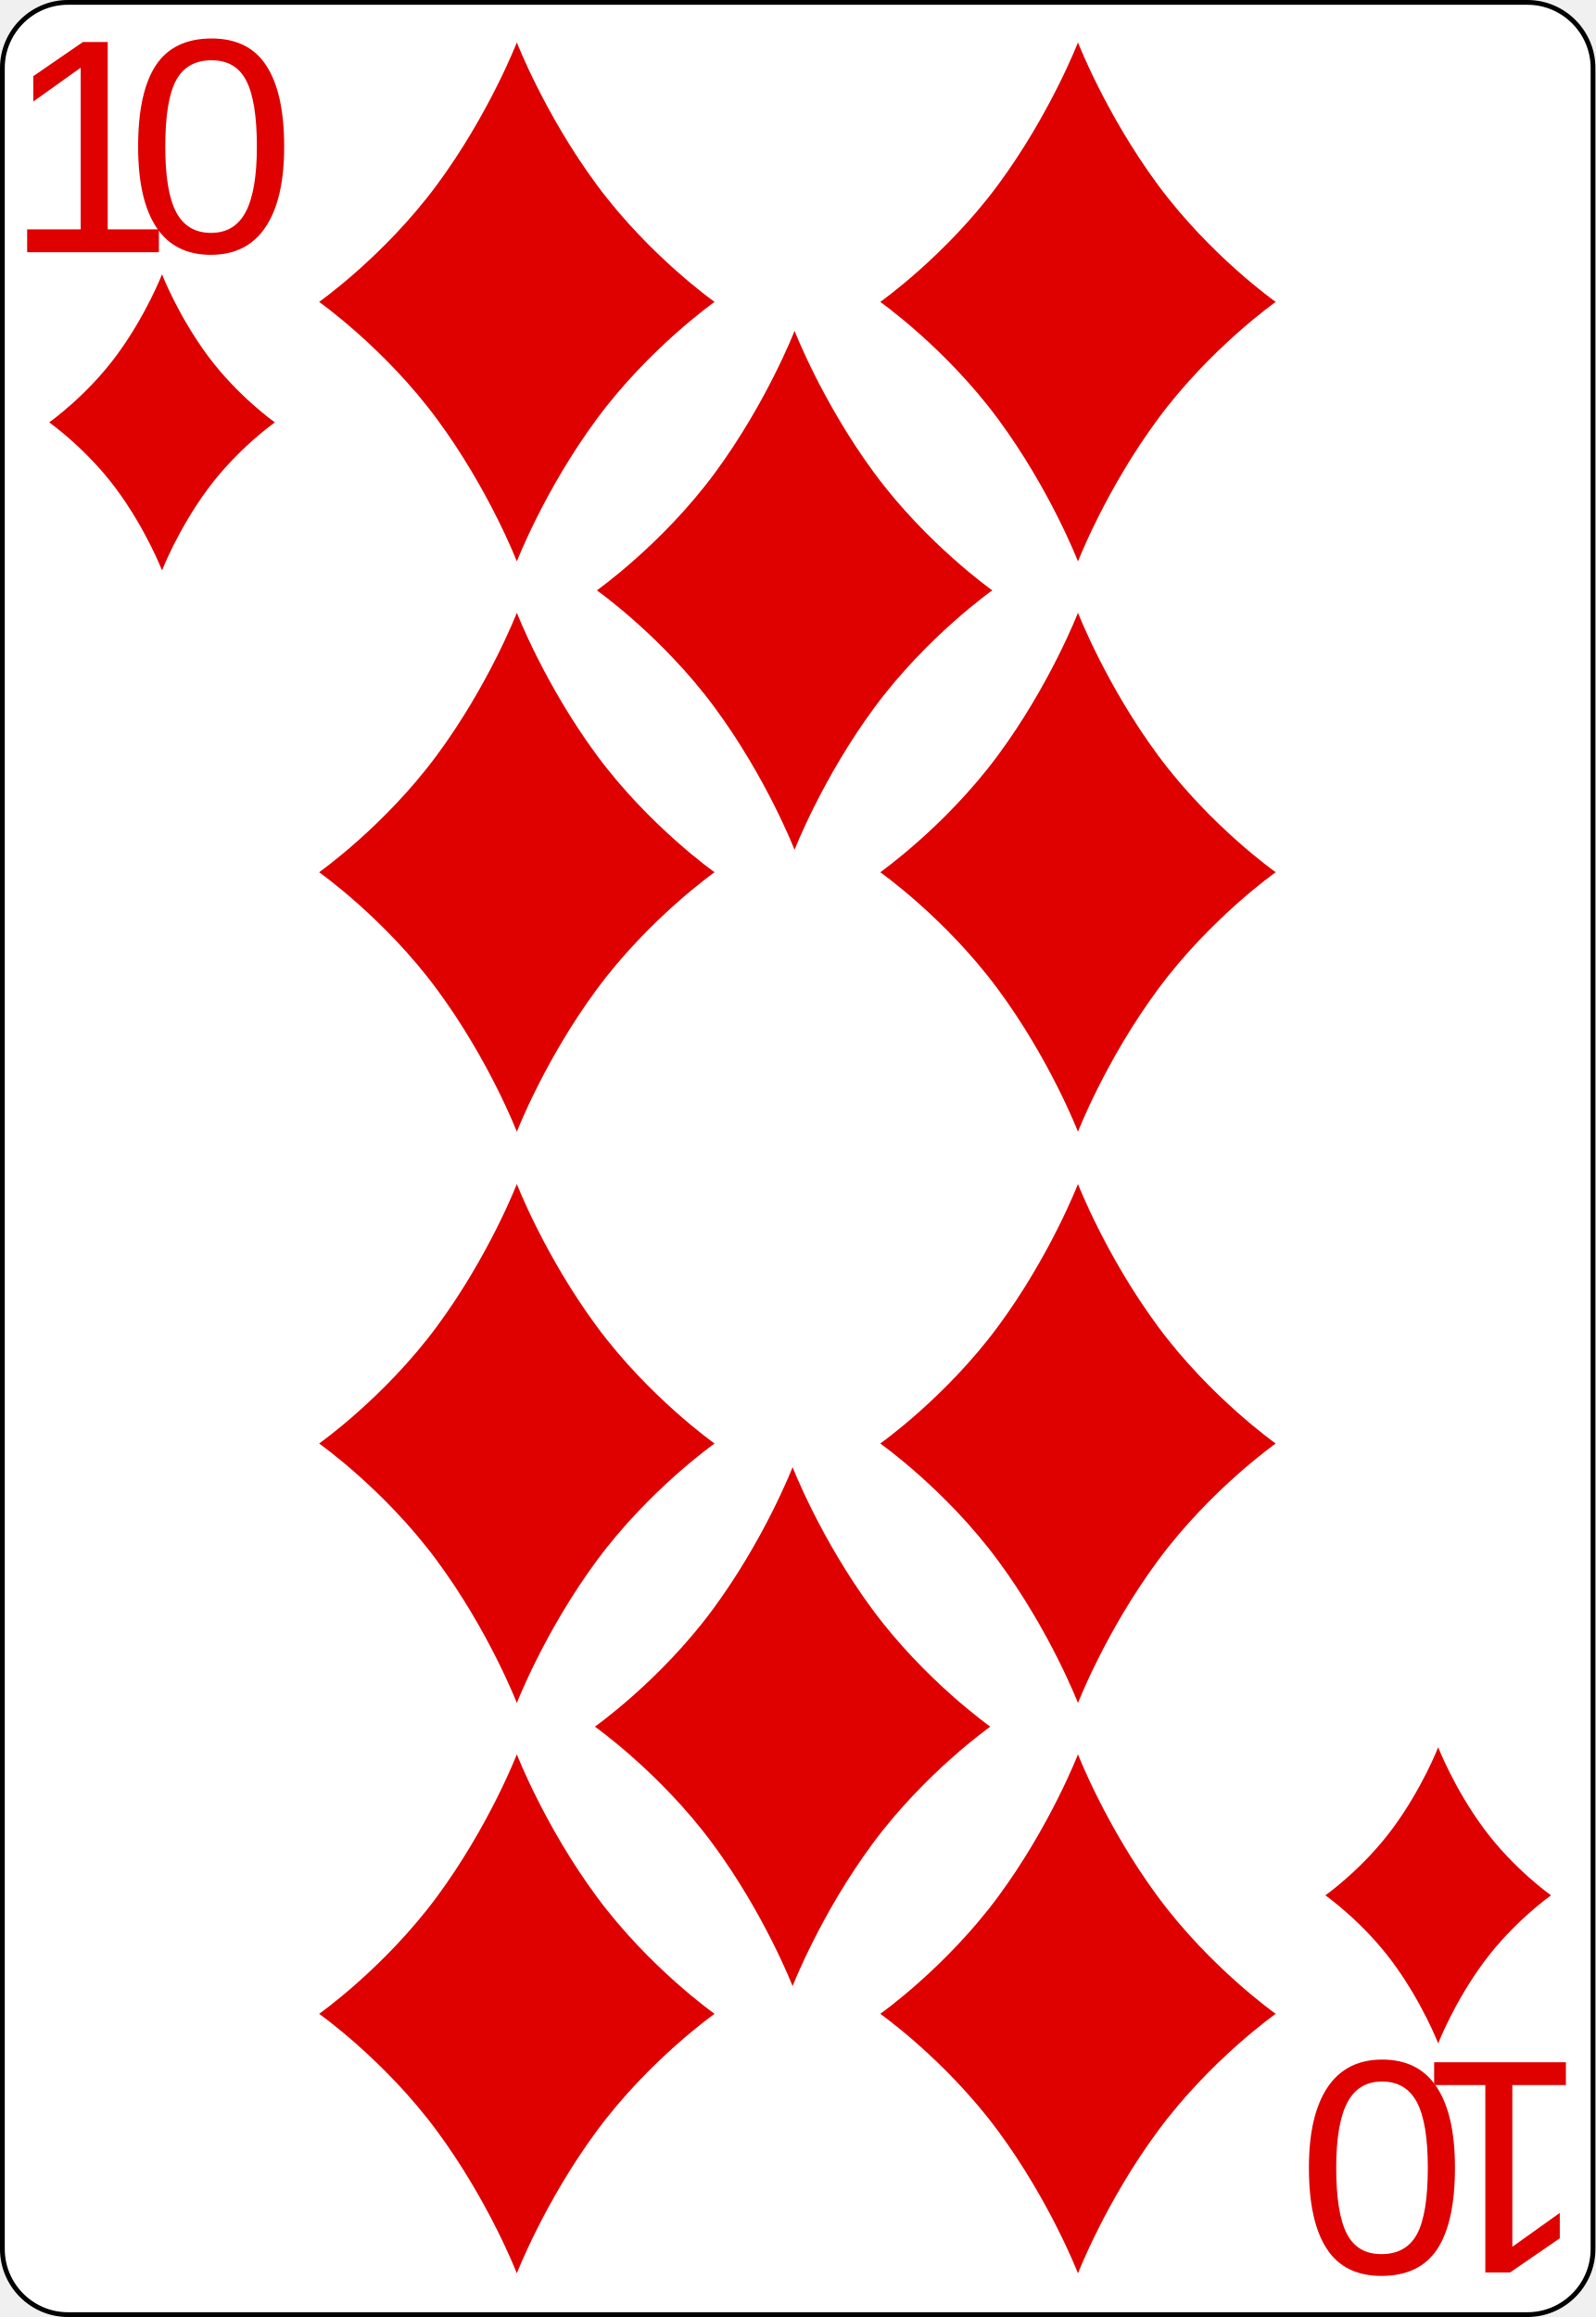
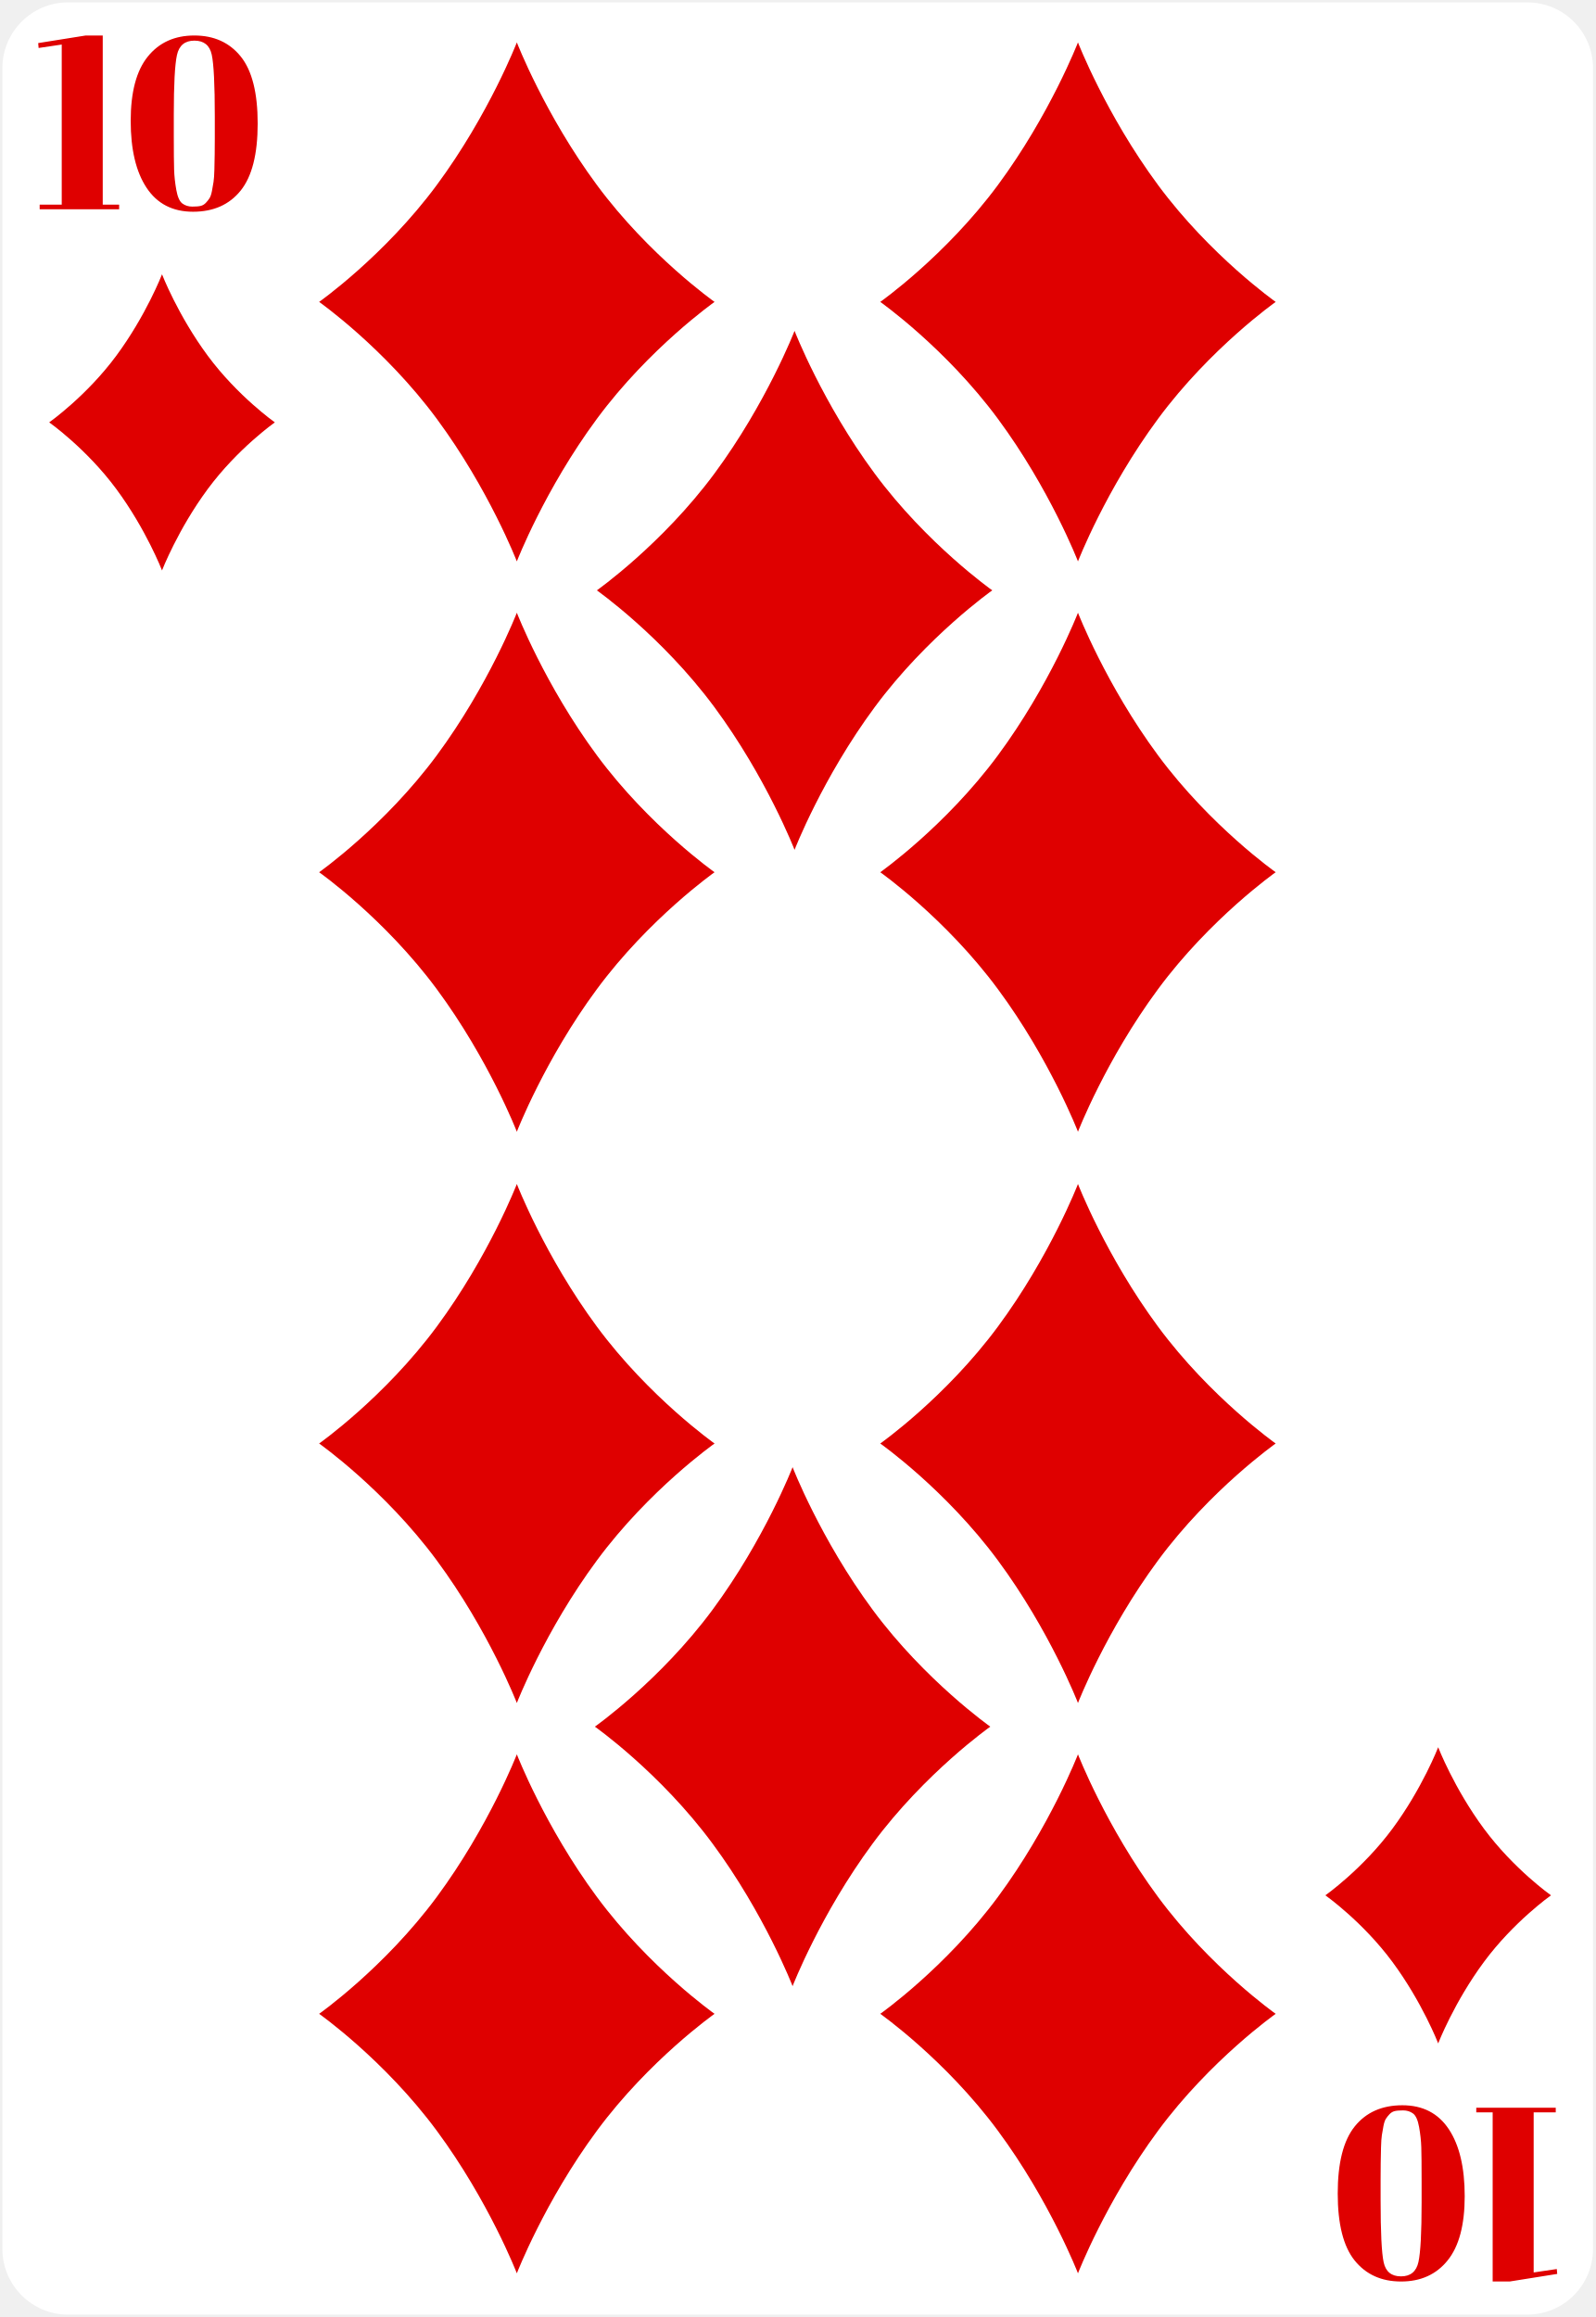
<svg xmlns="http://www.w3.org/2000/svg" xmlns:xlink="http://www.w3.org/1999/xlink" width="167.087pt" height="242.667pt" viewBox="0 0 167.087 242.667" xml:space="preserve" id="svg2" version="1.1">
  <defs id="defs41">
    <radialGradient xlink:href="#linearGradient3773" id="radialGradient3781" cx="-0.158" cy="-8.835" fx="-0.158" fy="-8.835" r="8" gradientTransform="matrix(-1.584269,-0.02349808,0.03071979,-2.477574,-0.2485638,-26.71351)" gradientUnits="userSpaceOnUse" />
    <linearGradient id="linearGradient3773">
      <stop style="stop-color:#000000;stop-opacity:1;" offset="0" id="stop3775" />
      <stop style="stop-color:#000000;stop-opacity:0.649;" offset="1" id="stop3777" />
    </linearGradient>
    <radialGradient xlink:href="#linearGradient3773" id="radialGradient3957" cx="-0.158" cy="-8.835" fx="-0.158" fy="-8.835" r="8" gradientTransform="matrix(-1.584269,-0.02349808,0.03071979,-2.477574,-0.2485638,-26.71351)" gradientUnits="userSpaceOnUse" />
    <linearGradient id="linearGradient3959">
      <stop style="stop-color:#000000;stop-opacity:1;" offset="0" id="stop3961" />
      <stop style="stop-color:#000000;stop-opacity:0.649;" offset="1" id="stop3963" />
    </linearGradient>
    <radialGradient r="81.903" fy="509.476" fx="168.025" cy="509.476" cx="168.025" gradientTransform="matrix(1.25656,-0.7774064,0.3366382,0.5361257,-221.2021,359.2426)" gradientUnits="userSpaceOnUse" id="radialGradient3975" xlink:href="#linearGradient3784-4" />
    <linearGradient id="linearGradient3784-4">
      <stop style="stop-color:#ffffff;stop-opacity:0.435;" offset="0" id="stop3786-8" />
      <stop style="stop-color:#000000;stop-opacity:0;" offset="1" id="stop3788-6" />
    </linearGradient>
    <radialGradient xlink:href="#linearGradient3784-4-5" id="radialGradient3929" gradientUnits="userSpaceOnUse" gradientTransform="matrix(1.25656,-0.7774064,0.3366382,0.5361257,-221.2021,359.2426)" cx="168.025" cy="509.476" fx="168.025" fy="509.476" r="81.903" />
    <linearGradient id="linearGradient3784-4-5">
      <stop style="stop-color:#ffffff;stop-opacity:0.489;" offset="0" id="stop3786-8-0" />
      <stop style="stop-color:#000000;stop-opacity:0;" offset="1" id="stop3788-6-3" />
    </linearGradient>
    <radialGradient xlink:href="#linearGradient3784-4-1" id="radialGradient3927" gradientUnits="userSpaceOnUse" gradientTransform="matrix(1.25656,-0.7774064,0.3366382,0.5361257,-221.2021,359.2426)" cx="168.025" cy="509.476" fx="168.025" fy="509.476" r="81.903" />
    <linearGradient id="linearGradient3784-4-1">
      <stop style="stop-color:#ffffff;stop-opacity:0.237;" offset="0" id="stop3786-8-03" />
      <stop style="stop-color:#000000;stop-opacity:0;" offset="1" id="stop3788-6-6" />
    </linearGradient>
    <linearGradient id="linearGradient3768">
      <stop style="stop-color:#df0000;stop-opacity:1;" offset="0" id="stop3770" />
      <stop style="stop-color:#df0000;stop-opacity:0.672;" offset="1" id="stop3772" />
    </linearGradient>
    <linearGradient id="linearGradient3784-4-6">
      <stop style="stop-color:#ffffff;stop-opacity:0.313;" offset="0" id="stop3786-8-8" />
      <stop style="stop-color:#000000;stop-opacity:0;" offset="1" id="stop3788-6-8" />
    </linearGradient>
    <radialGradient r="81.903" fy="492.632" fx="159.354" cy="492.632" cx="159.354" gradientTransform="matrix(1.089478,-0.715138,0.4464527,0.6562658,-244.9333,290.9185)" gradientUnits="userSpaceOnUse" id="radialGradient4013-8" xlink:href="#linearGradient3784-4-2" />
    <linearGradient id="linearGradient3784-4-2">
      <stop style="stop-color:#ffffff;stop-opacity:0.29;" offset="0" id="stop3786-8-1" />
      <stop style="stop-color:#000000;stop-opacity:0;" offset="1" id="stop3788-6-5" />
    </linearGradient>
    <linearGradient id="linearGradient2984">
      <stop style="stop-color:#df0000;stop-opacity:1;" offset="0" id="stop2986" />
      <stop style="stop-color:#df0000;stop-opacity:0.641;" offset="1" id="stop2988" />
    </linearGradient>
    <linearGradient id="linearGradient3784-4-4">
      <stop style="stop-color:#ffffff;stop-opacity:0.435;" offset="0" id="stop3786-8-8-2" />
      <stop style="stop-color:#000000;stop-opacity:0;" offset="1" id="stop3788-6-1" />
    </linearGradient>
    <radialGradient r="81.903" fy="511.223" fx="171.487" cy="511.223" cx="171.487" gradientTransform="matrix(1.152989,-0.6739155,0.3948202,0.6754904,-233.6326,270.4008)" gradientUnits="userSpaceOnUse" id="radialGradient3100" xlink:href="#linearGradient3784-4-4" />
    <radialGradient xlink:href="#linearGradient2984" id="radialGradient3137" gradientUnits="userSpaceOnUse" gradientTransform="matrix(-1.122416,0.00551393,-0.00908973,-1.85031,-0.0293938,-10.2277)" cx="1.6632675e-13" cy="-3.234" fx="1.6632675e-13" fy="-3.234" r="8" />
  </defs>
  <g id="Layer_x0020_1" style="fill-rule:nonzero;clip-rule:nonzero;stroke:#000000;stroke-miterlimit:4;">
-     <path style="fill:#FFFFFF;stroke-width:0.5;" d="M166.837,235.548c0,3.777-3.087,6.869-6.871,6.869H7.111c-3.775,0-6.861-3.092-6.861-6.869V7.12C0.25,3.343,3.336,0.25,7.111,0.25h152.855    c3.784,0,6.871,3.093,6.871,6.87v228.428z" id="path5" />
+     <path style="fill:#FFFFFF;stroke-width:0.5;stroke:none" d="M166.837,235.548c0,3.777-3.087,6.869-6.871,6.869H7.111c-3.775,0-6.861-3.092-6.861-6.869V7.12C0.25,3.343,3.336,0.25,7.111,0.25h152.855    c3.784,0,6.871,3.093,6.871,6.87v228.428z" id="path5" />
    <g style="stroke:none;" id="g7">
      <g id="g9">
				
			</g>
    </g>
    <g id="g15">
			
		</g>
    <g id="g19">
			
		</g>
    <g style="stroke:none;" id="g23">
      <g id="g25">
				
			</g>
    </g>
    <g style="stroke:none;" id="g31">
      <g id="g33">
				
			</g>
    </g>
  </g>
-   <text xml:space="preserve" style="font-size:32px;font-style:normal;font-weight:normal;line-height:125%;letter-spacing:0px;word-spacing:0px;fill:#df0000;fill-opacity:1;stroke:none;font-family:Bitstream Vera Sans" x="0.408" y="26.413" id="text3788">
-     <tspan id="tspan3790" x="0.408" y="26.413" style="font-style:normal;font-variant:normal;font-weight:normal;font-stretch:normal;fill:#df0000;fill-opacity:1;font-family:Arial;-inkscape-font-specification:Arial">1</tspan>
-   </text>
+   <g id="rank-index" style="fill:#df0000;stroke:none">
+     <path id="rank-index-top" d="M6.466 4.666 4.044 5.024 4 4.512 8.976 3.718H10.76V21.434H12.477V21.92H4.154V21.434H6.466ZM20.217 22.176Q17.013 22.176 15.351 19.667Q13.688 17.158 13.688 12.653Q13.688 8.147 15.472 5.933Q17.255 3.718 20.349 3.718Q23.442 3.718 25.215 5.92Q26.987 8.122 26.987 12.934Q26.987 17.747 25.204 19.962Q23.42 22.176 20.217 22.176ZM18.202 11.987V14.266Q18.202 16.749 18.235 17.773Q18.268 18.797 18.466 19.898Q18.664 20.998 19.105 21.318Q19.545 21.638 20.14 21.638Q20.734 21.638 21.031 21.562Q21.329 21.485 21.56 21.242Q21.791 20.998 21.945 20.755Q22.099 20.512 22.198 20Q22.297 19.488 22.363 19.053Q22.43 18.618 22.452 17.773Q22.496 16.134 22.496 14.47V12.218Q22.496 7.2 22.176 5.728Q21.857 4.256 20.36 4.256Q18.863 4.256 18.532 5.766Q18.202 7.277 18.202 11.987Z" />
+     <path id="rank-index-bottom" d="M6.466 4.666 4.044 5.024 4 4.512 8.976 3.718H10.76V21.434H12.477V21.92H4.154V21.434H6.466ZM20.217 22.176Q17.013 22.176 15.351 19.667Q13.688 17.158 13.688 12.653Q13.688 8.147 15.472 5.933Q17.255 3.718 20.349 3.718Q23.442 3.718 25.215 5.92Q26.987 8.122 26.987 12.934Q26.987 17.747 25.204 19.962Q23.42 22.176 20.217 22.176ZM18.202 11.987V14.266Q18.202 16.749 18.235 17.773Q18.268 18.797 18.466 19.898Q18.664 20.998 19.105 21.318Q19.545 21.638 20.14 21.638Q20.734 21.638 21.031 21.562Q21.329 21.485 21.56 21.242Q21.791 20.998 21.945 20.755Q22.099 20.512 22.198 20Q22.297 19.488 22.363 19.053Q22.43 18.618 22.452 17.773Q22.496 16.134 22.496 14.47V12.218Q22.496 7.2 22.176 5.728Q21.857 4.256 20.36 4.256Q18.863 4.256 18.532 5.766Q18.202 7.277 18.202 11.987Z" transform="rotate(180,83.54346,121.3335)" />
+   </g>
  <g transform="matrix(1.476906,0,0,1.476906,16.9681,44.23616)" id="layer1-2-6">
    <path style="fill:#df0000" id="dl-6" d="M 3.243,-4.725 C 1.126,-7.589 0,-10.5 0,-10.5 c 0,0 -1.126,2.911 -3.243,5.775 C -5.361,-1.862 -8,0 -8,0 -8,0 -5.361,1.861 -3.243,4.726 -1.126,7.589 0,10.5 0,10.5 0,10.5 1.126,7.589 3.243,4.726 5.361,1.861 8,0 8,0 8,0 5.361,-1.862 3.243,-4.725 z" />
  </g>
  <g transform="matrix(1.476906,0,0,1.476906,150.6209,198.5035)" id="layer1-2-6-4">
    <path style="fill:#df0000" id="dl-6-9" d="M 3.243,-4.725 C 1.126,-7.589 0,-10.5 0,-10.5 c 0,0 -1.126,2.911 -3.243,5.775 C -5.361,-1.862 -8,0 -8,0 -8,0 -5.361,1.861 -3.243,4.726 -1.126,7.589 0,10.5 0,10.5 0,10.5 1.126,7.589 3.243,4.726 5.361,1.861 8,0 8,0 8,0 5.361,-1.862 3.243,-4.725 z" />
  </g>
  <g transform="matrix(2.588291,0,0,2.588291,54.12873,210.9147)" id="layer1-2-6-8-8">
    <path style="fill:#df0000" id="dl-6-8-8" d="M 3.243,-4.725 C 1.126,-7.589 0,-10.5 0,-10.5 c 0,0 -1.126,2.911 -3.243,5.775 C -5.361,-1.862 -8,0 -8,0 -8,0 -5.361,1.861 -3.243,4.726 -1.126,7.589 0,10.5 0,10.5 0,10.5 1.126,7.589 3.243,4.726 5.361,1.861 8,0 8,0 8,0 5.361,-1.862 3.243,-4.725 z" />
  </g>
  <g transform="matrix(2.588291,0,0,2.588291,54.12873,31.61954)" id="layer1-2-6-8-2-4">
    <path style="fill:#df0000" id="dl-6-8-6-3" d="M 3.243,-4.725 C 1.126,-7.589 0,-10.5 0,-10.5 c 0,0 -1.126,2.911 -3.243,5.775 C -5.361,-1.862 -8,0 -8,0 -8,0 -5.361,1.861 -3.243,4.726 -1.126,7.589 0,10.5 0,10.5 0,10.5 1.126,7.589 3.243,4.726 5.361,1.861 8,0 8,0 8,0 5.361,-1.862 3.243,-4.725 z" />
  </g>
  <g transform="matrix(2.588291,0,0,2.588291,54.12873,151.1827)" id="layer1-2-6-8-2-8-1">
    <path style="fill:#df0000" id="dl-6-8-6-8-4" d="M 3.243,-4.725 C 1.126,-7.589 0,-10.5 0,-10.5 c 0,0 -1.126,2.911 -3.243,5.775 C -5.361,-1.862 -8,0 -8,0 -8,0 -5.361,1.861 -3.243,4.726 -1.126,7.589 0,10.5 0,10.5 0,10.5 1.126,7.589 3.243,4.726 5.361,1.861 8,0 8,0 8,0 5.361,-1.862 3.243,-4.725 z" />
  </g>
  <g transform="matrix(2.588291,0,0,2.588291,54.12873,91.35154)" id="layer1-2-6-8-2-8-1-4">
    <path style="fill:#df0000" id="dl-6-8-6-8-4-9" d="M 3.243,-4.725 C 1.126,-7.589 0,-10.5 0,-10.5 c 0,0 -1.126,2.911 -3.243,5.775 C -5.361,-1.862 -8,0 -8,0 -8,0 -5.361,1.861 -3.243,4.726 -1.126,7.589 0,10.5 0,10.5 0,10.5 1.126,7.589 3.243,4.726 5.361,1.861 8,0 8,0 8,0 5.361,-1.862 3.243,-4.725 z" />
  </g>
  <g transform="matrix(2.588291,0,0,2.588291,112.8959,210.9147)" id="layer1-2-6-8-8-9">
    <path style="fill:#df0000" id="dl-6-8-8-4" d="M 3.243,-4.725 C 1.126,-7.589 0,-10.5 0,-10.5 c 0,0 -1.126,2.911 -3.243,5.775 C -5.361,-1.862 -8,0 -8,0 -8,0 -5.361,1.861 -3.243,4.726 -1.126,7.589 0,10.5 0,10.5 0,10.5 1.126,7.589 3.243,4.726 5.361,1.861 8,0 8,0 8,0 5.361,-1.862 3.243,-4.725 z" />
  </g>
  <g transform="matrix(2.588291,0,0,2.588291,112.8959,31.61955)" id="layer1-2-6-8-2-4-9">
    <path style="fill:#df0000" id="dl-6-8-6-3-0" d="M 3.243,-4.725 C 1.126,-7.589 0,-10.5 0,-10.5 c 0,0 -1.126,2.911 -3.243,5.775 C -5.361,-1.862 -8,0 -8,0 -8,0 -5.361,1.861 -3.243,4.726 -1.126,7.589 0,10.5 0,10.5 0,10.5 1.126,7.589 3.243,4.726 5.361,1.861 8,0 8,0 8,0 5.361,-1.862 3.243,-4.725 z" />
  </g>
  <g transform="matrix(2.588291,0,0,2.588291,112.8959,151.1827)" id="layer1-2-6-8-2-8-1-9">
    <path style="fill:#df0000" id="dl-6-8-6-8-4-1" d="M 3.243,-4.725 C 1.126,-7.589 0,-10.5 0,-10.5 c 0,0 -1.126,2.911 -3.243,5.775 C -5.361,-1.862 -8,0 -8,0 -8,0 -5.361,1.861 -3.243,4.726 -1.126,7.589 0,10.5 0,10.5 0,10.5 1.126,7.589 3.243,4.726 5.361,1.861 8,0 8,0 8,0 5.361,-1.862 3.243,-4.725 z" />
  </g>
  <g transform="matrix(2.588291,0,0,2.588291,112.8959,91.35154)" id="layer1-2-6-8-2-8-1-4-7">
    <path style="fill:#df0000" id="dl-6-8-6-8-4-9-7" d="M 3.243,-4.725 C 1.126,-7.589 0,-10.5 0,-10.5 c 0,0 -1.126,2.911 -3.243,5.775 C -5.361,-1.862 -8,0 -8,0 -8,0 -5.361,1.861 -3.243,4.726 -1.126,7.589 0,10.5 0,10.5 0,10.5 1.126,7.589 3.243,4.726 5.361,1.861 8,0 8,0 8,0 5.361,-1.862 3.243,-4.725 z" />
  </g>
  <g transform="matrix(2.588291,0,0,2.588291,83.21339,61.82895)" id="layer1-2-6-8-2-4-8">
    <path style="fill:#df0000" id="dl-6-8-6-3-5" d="M 3.243,-4.725 C 1.126,-7.589 0,-10.5 0,-10.5 c 0,0 -1.126,2.911 -3.243,5.775 C -5.361,-1.862 -8,0 -8,0 -8,0 -5.361,1.861 -3.243,4.726 -1.126,7.589 0,10.5 0,10.5 0,10.5 1.126,7.589 3.243,4.726 5.361,1.861 8,0 8,0 8,0 5.361,-1.862 3.243,-4.725 z" />
  </g>
  <g transform="matrix(2.588291,0,0,2.588291,83.00803,180.8381)" id="layer1-2-6-8-2-4-8-8">
    <path style="fill:#df0000" id="dl-6-8-6-3-5-8" d="M 3.243,-4.725 C 1.126,-7.589 0,-10.5 0,-10.5 c 0,0 -1.126,2.911 -3.243,5.775 C -5.361,-1.862 -8,0 -8,0 -8,0 -5.361,1.861 -3.243,4.726 -1.126,7.589 0,10.5 0,10.5 0,10.5 1.126,7.589 3.243,4.726 5.361,1.861 8,0 8,0 8,0 5.361,-1.862 3.243,-4.725 z" />
  </g>
-   <text xml:space="preserve" style="font-size:32px;font-style:normal;font-weight:normal;line-height:125%;letter-spacing:0px;word-spacing:0px;fill:#df0000;fill-opacity:1;stroke:none;font-family:Bitstream Vera Sans" x="13.216" y="26.376" id="text3788-43">
-     <tspan id="tspan3790-1" x="13.216" y="26.376" style="font-style:normal;font-variant:normal;font-weight:normal;font-stretch:normal;fill:#df0000;fill-opacity:1;font-family:Arial;-inkscape-font-specification:Arial">0</tspan>
-   </text>
-   <text xml:space="preserve" style="font-size:32px;font-style:normal;font-weight:normal;line-height:125%;letter-spacing:0px;word-spacing:0px;fill:#df0000;fill-opacity:1;stroke:none;font-family:Bitstream Vera Sans" x="-166.435" y="-215.984" id="text3788-4" transform="scale(-1,-1)">
-     <tspan id="tspan3790-9" x="-166.435" y="-215.984" style="font-style:normal;font-variant:normal;font-weight:normal;font-stretch:normal;fill:#df0000;fill-opacity:1;font-family:Arial;-inkscape-font-specification:Arial">1</tspan>
-   </text>
-   <text xml:space="preserve" style="font-size:32px;font-style:normal;font-weight:normal;line-height:125%;letter-spacing:0px;word-spacing:0px;fill:#df0000;fill-opacity:1;stroke:none;font-family:Bitstream Vera Sans" x="-153.627" y="-216.021" id="text3788-43-2" transform="scale(-1,-1)">
-     <tspan id="tspan3790-1-0" x="-153.627" y="-216.021" style="font-style:normal;font-variant:normal;font-weight:normal;font-stretch:normal;fill:#df0000;fill-opacity:1;font-family:Arial;-inkscape-font-specification:Arial">0</tspan>
-   </text>
</svg>
